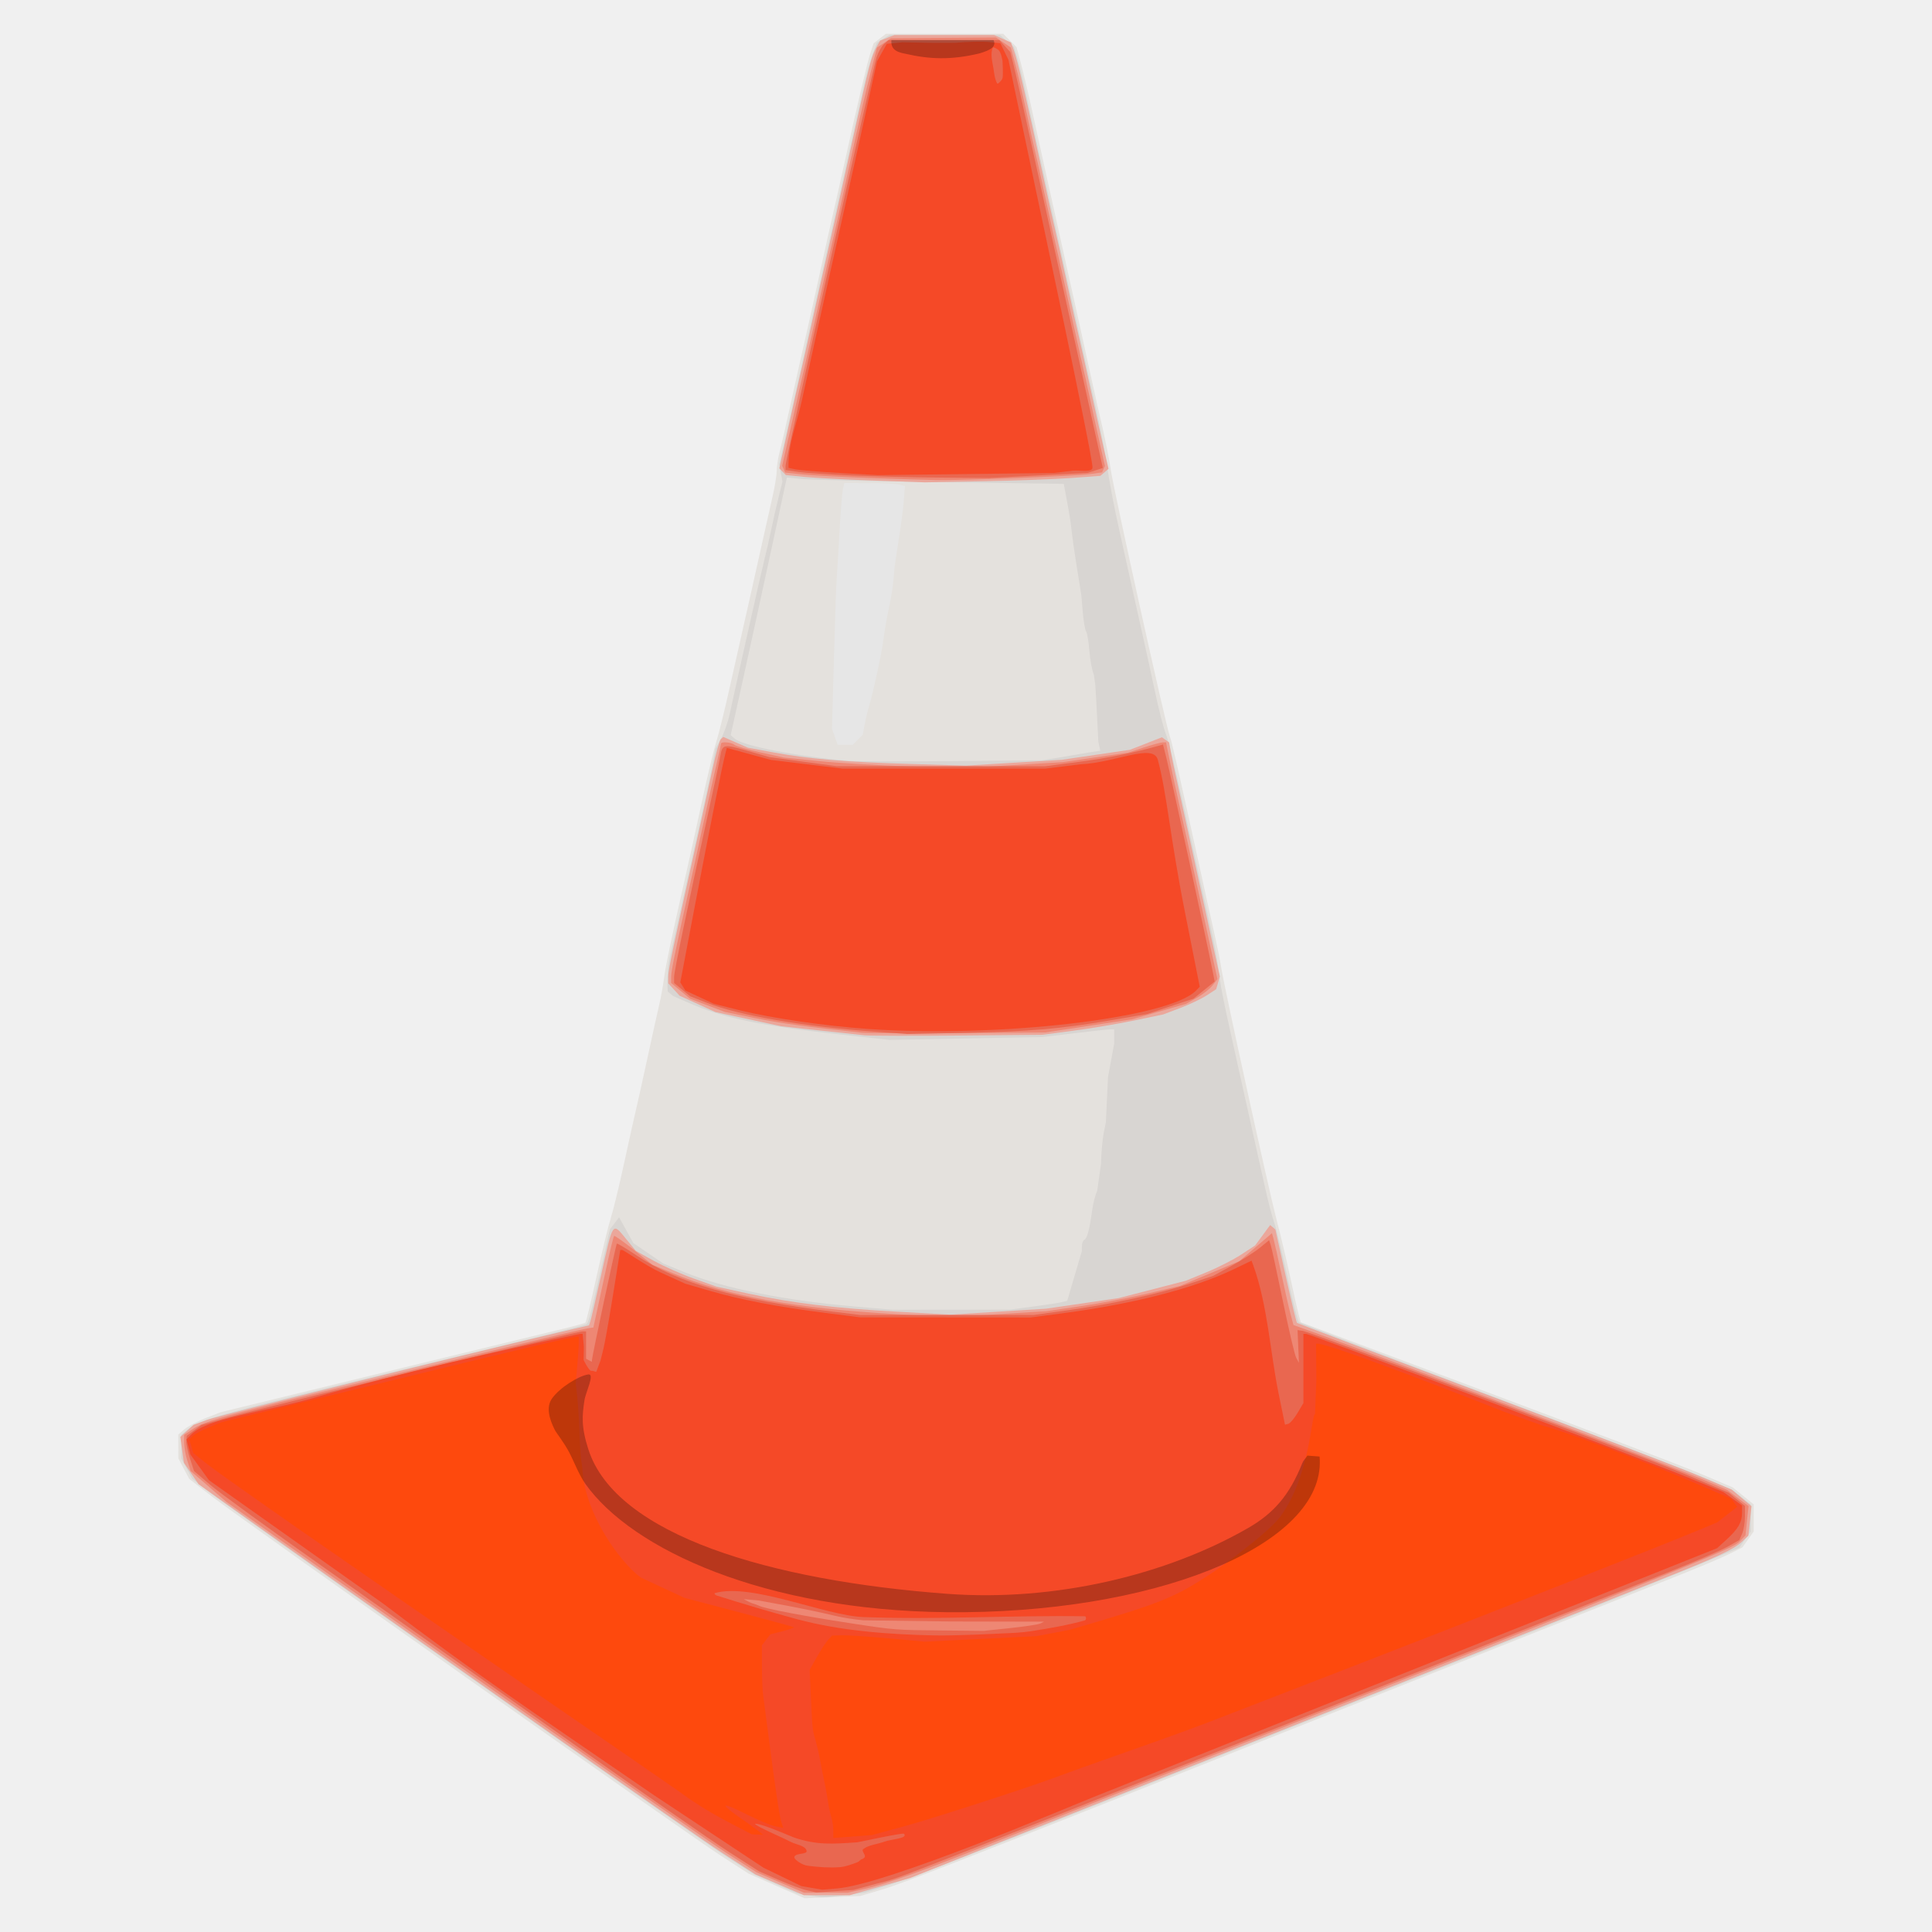
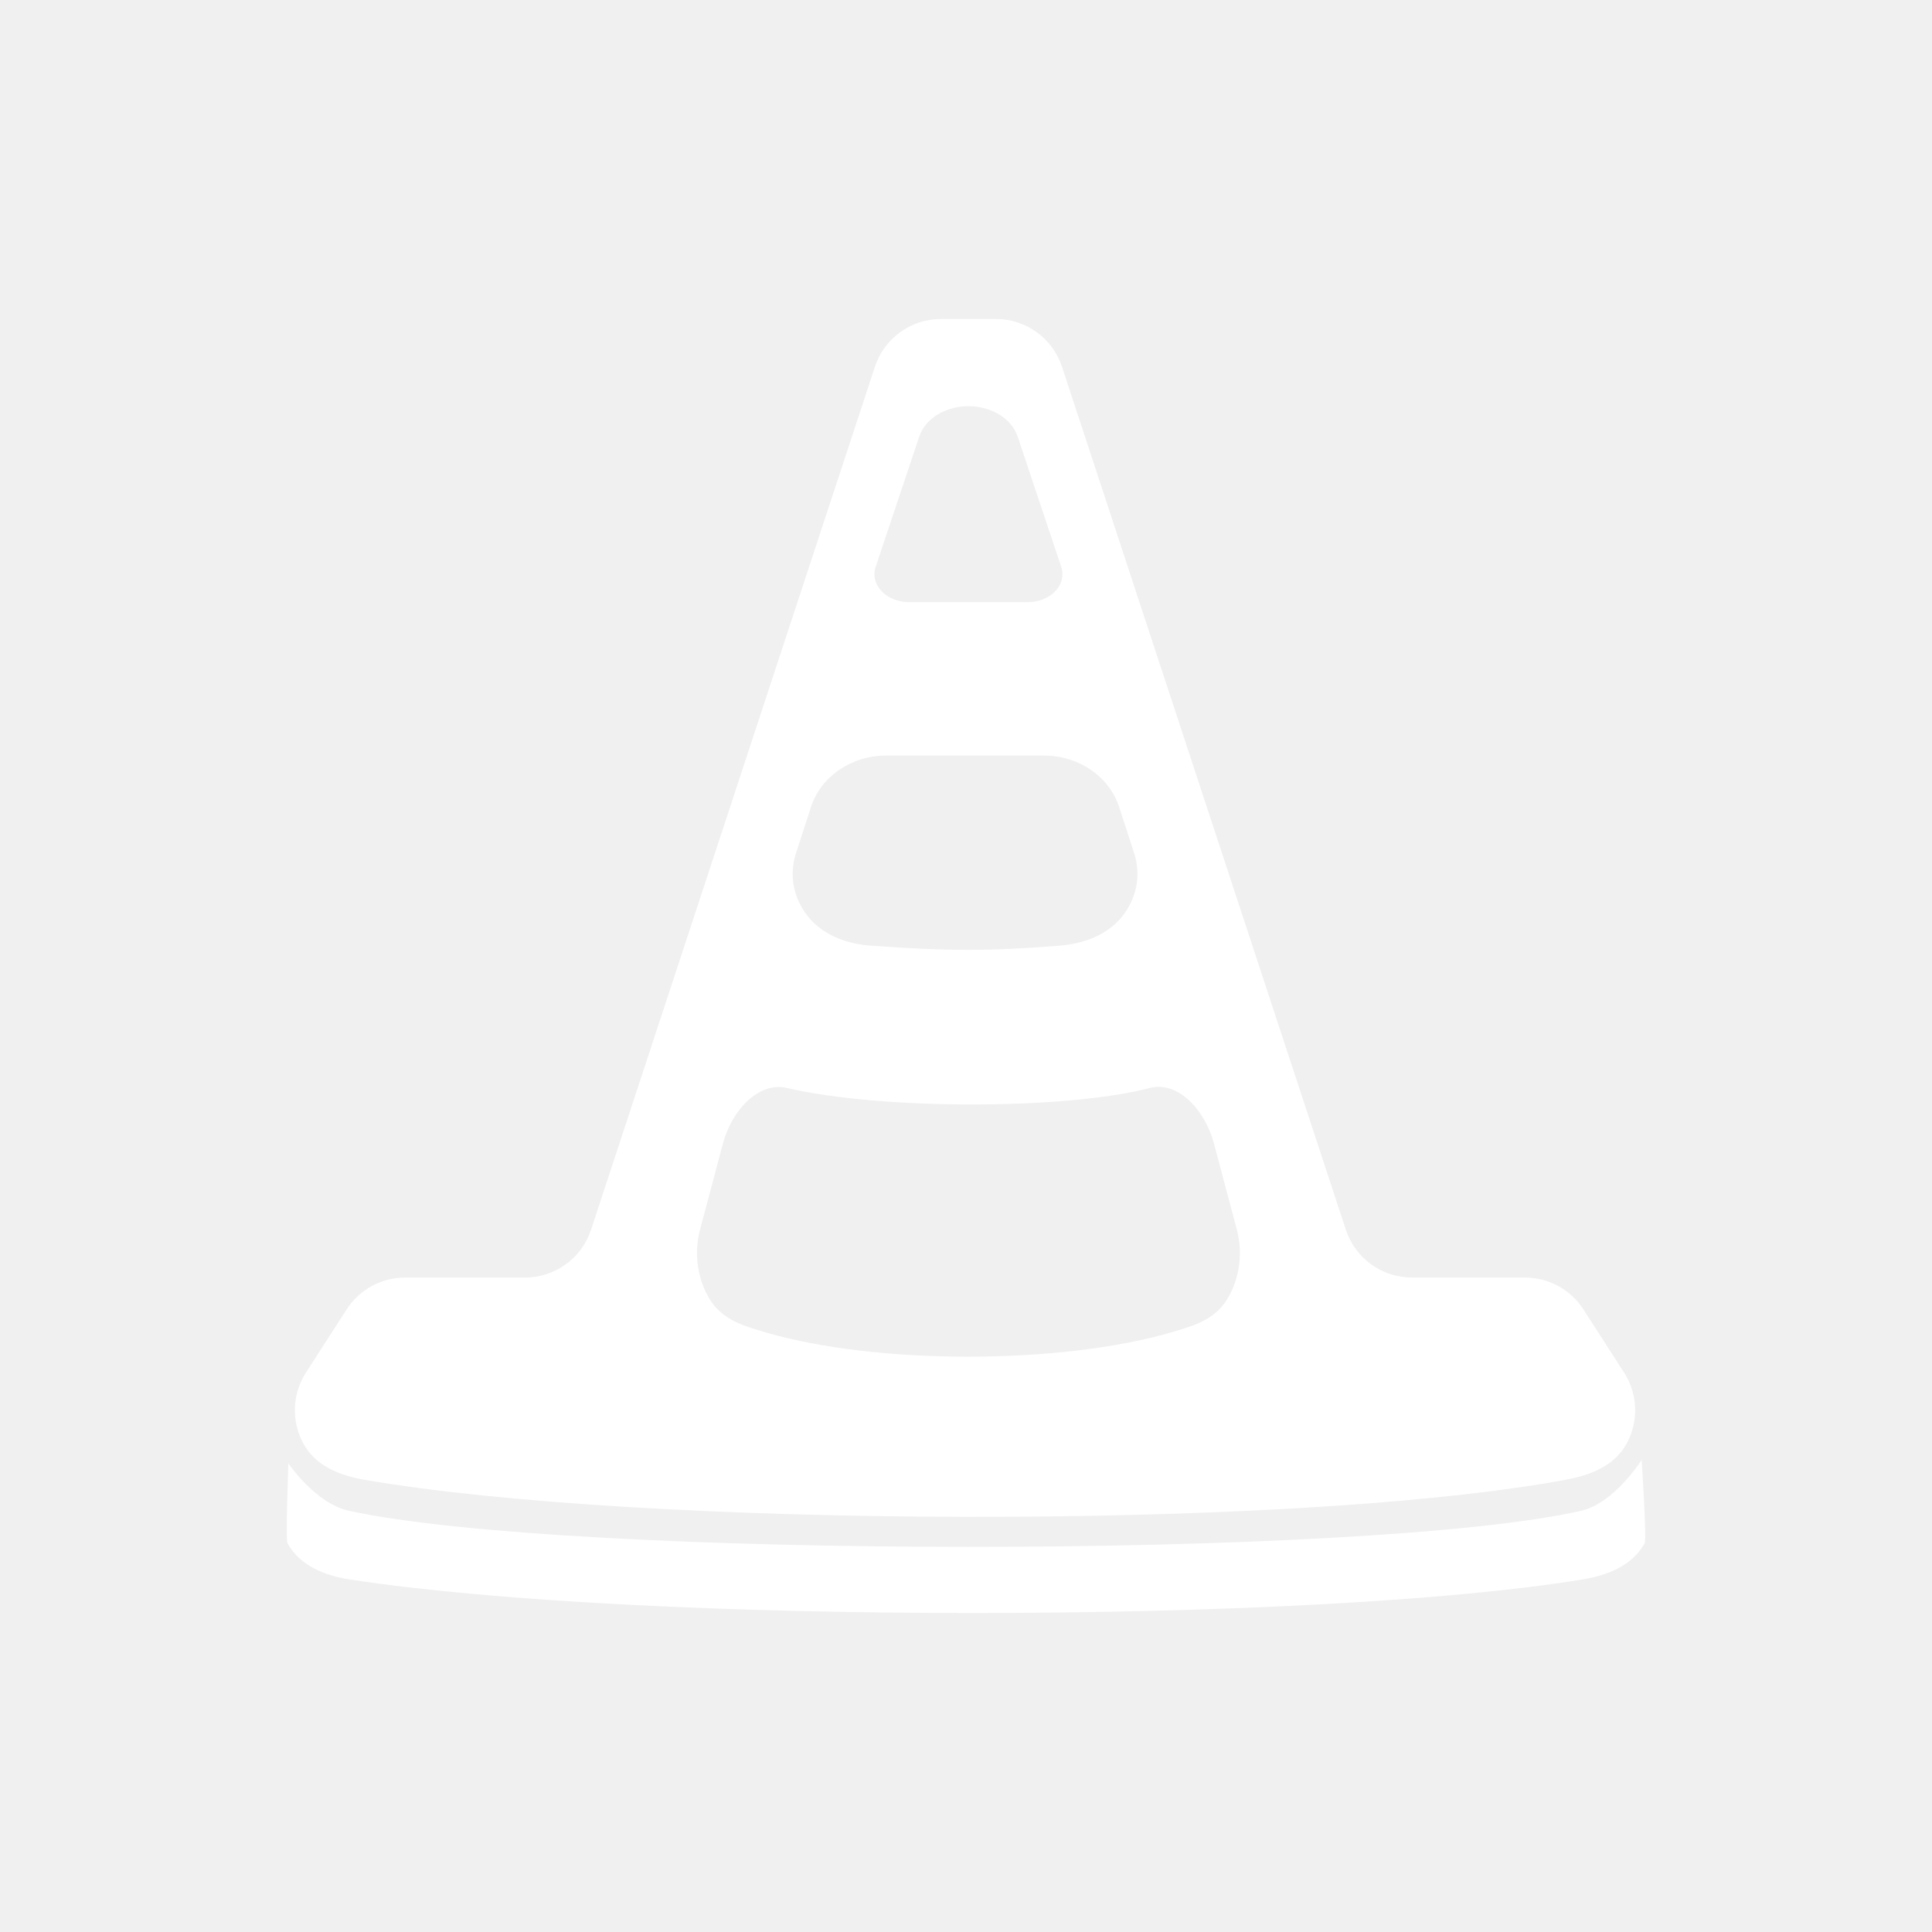
- <svg xmlns="http://www.w3.org/2000/svg" width="100%" height="100%" viewBox="0 0 64 64" version="1.1" xml:space="preserve" style="fill-rule:evenodd;clip-rule:evenodd;stroke-linejoin:round;stroke-miterlimit:2;">
-   <rect x="26.778" y="15.452" width="4.424" height="11.275" style="fill:#e6e6e6;" />
-   <path id="path7" d="M25.725,62.474l-0.928,-0.408l-0.918,-0.594c-1.171,-0.759 -15.826,-11.102 -16.845,-11.889l-0.766,-0.592l-0.359,-0.678l-0.004,-0.792l0.204,-0.175c0.112,-0.096 0.43,-0.263 0.705,-0.371l0.5,-0.195l5.151,-1.257c2.833,-0.691 5.541,-1.35 6.018,-1.464c0.477,-0.114 0.886,-0.224 0.909,-0.244c0.023,-0.019 0.189,-0.704 0.368,-1.521c0.18,-0.817 0.392,-1.691 0.473,-1.944c0.08,-0.252 0.281,-1.077 0.445,-1.834c0.164,-0.757 0.339,-1.545 0.389,-1.751c0.05,-0.207 0.225,-0.995 0.388,-1.751c0.163,-0.757 0.338,-1.545 0.387,-1.751c0.05,-0.207 0.117,-0.582 0.151,-0.834c0.058,-0.438 0.217,-1.204 0.634,-3.044c0.236,-1.042 0.302,-1.338 0.672,-3.043c0.165,-0.757 0.36,-1.564 0.435,-1.793c0.075,-0.229 0.274,-1.036 0.442,-1.793c0.169,-0.756 0.388,-1.732 0.488,-2.168c0.1,-0.435 0.319,-1.411 0.486,-2.168c0.168,-0.756 0.367,-1.646 0.443,-1.976c0.076,-0.331 0.138,-0.718 0.138,-0.86c0,-0.142 0.043,-0.416 0.094,-0.608c0.052,-0.192 0.23,-0.969 0.396,-1.725c0.166,-0.757 0.384,-1.733 0.485,-2.168c0.1,-0.436 0.317,-1.412 0.481,-2.168c0.165,-0.757 0.34,-1.545 0.39,-1.751c0.05,-0.207 0.227,-0.995 0.394,-1.751c0.454,-2.056 0.758,-3.342 0.869,-3.678l0.1,-0.3l0.408,-0.317l3.884,0l0.443,0.443l0.152,0.571c0.084,0.314 0.247,1.002 0.362,1.529c0.115,0.528 0.289,1.316 0.386,1.752c0.098,0.435 0.273,1.223 0.389,1.751c0.117,0.527 0.291,1.315 0.389,1.751c0.256,1.144 0.554,2.491 0.783,3.543c0.11,0.505 0.284,1.274 0.386,1.71c0.102,0.436 0.227,1.073 0.278,1.417c0.103,0.697 1.81,8.404 1.949,8.797c0.083,0.237 0.287,1.133 0.98,4.295c0.165,0.756 0.382,1.732 0.481,2.168c0.099,0.435 0.209,0.979 0.245,1.209c0.103,0.666 1.585,7.417 1.84,8.38c0.128,0.481 0.328,1.326 0.446,1.876c0.118,0.55 0.244,1.111 0.281,1.246l0.067,0.245l6.07,2.275c3.338,1.251 6.558,2.482 7.156,2.736l1.086,0.461l0.694,0.561l-0.001,0.898l-0.375,0.528l-0.431,0.217c-0.237,0.119 -1.082,0.474 -1.877,0.789c-0.796,0.315 -2.955,1.173 -4.799,1.907c-17.775,7.073 -20.601,8.185 -21.371,8.414l-0.74,0.219l-1.848,0.076l-0.928,-0.408Zm2.855,-38.133c-0,-0 0.092,-0.534 0.163,-0.789l0.13,-0.463c-0,-0 0.322,-1.323 0.4,-1.959c0.035,-0.275 0.109,-0.704 0.166,-0.953c0.095,-0.413 0.16,-0.865 0.186,-1.298c0.006,-0.092 0.071,-0.542 0.146,-1.001c0.074,-0.458 0.151,-1.046 0.17,-1.307l0.036,-0.473l-0.203,-0.047c-0.112,-0.025 -0.564,-0.047 -1.004,-0.048l-0.8,-0.001l-0.045,0.188c-0.025,0.103 -0.075,0.713 -0.111,1.355c-0.036,0.642 -0.08,1.374 -0.098,1.626c-0.018,0.252 -0.06,1.474 -0.093,2.715l-0.062,2.256l0.189,0.532l0.497,0l0.333,-0.333Z" style="fill:#e4e1dd;fill-rule:nonzero;" />
-   <path id="path6" d="M26.775,62.784l-0.366,-0.061l-1.424,-0.629l-0.931,-0.595c-1.022,-0.654 -16.451,-11.535 -17.216,-12.141l-0.476,-0.377l-0.356,-0.668l-0.004,-0.78l0.156,-0.134c0.473,-0.405 0.855,-0.509 9.854,-2.672c1.845,-0.443 3.384,-0.831 3.421,-0.861c0.066,-0.054 0.15,-0.387 0.564,-2.223l0.206,-0.917l0.305,-0.402l0.472,0.854l0.996,0.68l0.707,0.288c1.309,0.533 3.301,0.934 5.624,1.133l1.263,0.108l3.888,-0.004l0.777,-0.104c0.428,-0.057 0.854,-0.123 0.948,-0.146l0.17,-0.042l0.486,-1.651l-0,-0.165c-0,-0.09 0.039,-0.185 0.086,-0.21c0.092,-0.049 0.169,-0.345 0.257,-0.99c0.03,-0.22 0.103,-0.501 0.164,-0.625l0.126,-0.892c0.009,-0.367 0.049,-0.827 0.089,-1.021l0.072,-0.354l0.072,-1.505l0.203,-1.102l0,-0.479l-0.121,0c-0.067,0.001 -0.603,0.059 -1.191,0.129l-1.069,0.128l-2.527,0.047l-2.527,0.048l-1.652,-0.183c-2.656,-0.293 -3.848,-0.542 -4.997,-1.041l-0.521,-0.227l-0.184,-0.152c-0.026,-0.524 0.005,-0.898 0.112,-1.334c0.05,-0.207 0.228,-0.995 0.395,-1.751c0.168,-0.757 0.427,-1.92 0.576,-2.585c0.15,-0.665 0.324,-1.472 0.388,-1.793l0.115,-0.584l0.181,-0.333c0.099,-0.184 0.226,-0.54 0.281,-0.792c0.356,-1.634 1.098,-4.933 1.172,-5.212c0.048,-0.183 0.138,-0.577 0.2,-0.875c0.061,-0.299 0.172,-0.789 0.246,-1.089l0.135,-0.547l-0.108,-0.574l0.257,-1.126c0.142,-0.619 0.343,-1.51 0.446,-1.98c0.378,-1.719 0.58,-2.625 1.257,-5.649c0.379,-1.697 0.755,-3.386 0.836,-3.753c0.08,-0.367 0.212,-0.845 0.294,-1.063l0.149,-0.396l0.417,-0.25l3.659,-0l0.463,0.398l0.107,0.34c0.059,0.187 0.193,0.735 0.298,1.218c0.106,0.484 0.279,1.273 0.386,1.755c0.107,0.481 0.282,1.269 0.389,1.751c0.107,0.481 0.28,1.26 0.384,1.73c0.105,0.47 0.282,1.267 0.393,1.772c0.376,1.692 0.573,2.579 0.782,3.502c0.113,0.504 0.249,1.198 0.301,1.542c0.132,0.877 0.265,1.583 0.472,2.502c0.098,0.436 0.273,1.224 0.389,1.751c0.116,0.527 0.292,1.315 0.39,1.751c0.098,0.436 0.274,1.242 0.391,1.793c0.117,0.55 0.271,1.15 0.343,1.334c0.126,0.32 0.364,1.324 1.016,4.294c0.166,0.757 0.387,1.748 0.491,2.202c0.104,0.454 0.213,1.036 0.241,1.292c0.058,0.521 0.148,0.991 0.423,2.218c0.103,0.459 0.282,1.265 0.398,1.793c0.117,0.527 0.292,1.315 0.39,1.751c0.098,0.435 0.253,1.13 0.344,1.542c0.091,0.413 0.225,0.92 0.297,1.126c0.073,0.206 0.269,1.013 0.436,1.793c0.167,0.779 0.338,1.449 0.38,1.487c0.041,0.039 2.904,1.136 6.362,2.438c3.457,1.303 6.677,2.542 7.155,2.753l0.868,0.385l0.582,0.467l-0.001,0.892l-0.385,0.542l-1.483,0.618c-0.816,0.34 -4.436,1.79 -8.044,3.222c-3.608,1.431 -9.04,3.589 -12.07,4.796c-3.031,1.206 -5.926,2.326 -6.434,2.49l-0.924,0.297l-0.661,0.082c-0.732,0.09 -0.708,0.09 -1.221,0.005l-0,-0Zm8.283,-37.685c0.292,-0.048 0.765,-0.128 1.05,-0.179l0.341,-0.052l-0.064,-0.291l-0.074,-1.44l-0.029,-0.45l-0.045,-0.334c-0.057,-0.122 -0.124,-0.476 -0.149,-0.786c-0.025,-0.311 -0.074,-0.605 -0.11,-0.654c-0.035,-0.049 -0.085,-0.34 -0.111,-0.645l-0.047,-0.555l-0.069,-0.433l-0.106,-0.659c-0.058,-0.363 -0.123,-0.828 -0.146,-1.034c-0.037,-0.343 -0.067,-0.524 -0.212,-1.3l-0.049,-0.258l-4.097,-0.056c-2.254,-0.03 -4.318,-0.078 -4.586,-0.106l-0.489,-0.05l-0.474,2.198c-0.26,1.209 -0.679,3.13 -0.93,4.268l-0.457,2.07l0.136,0.117c0.279,0.24 2.066,0.588 3.771,0.735c0.214,0.019 1.745,0.022 3.402,0.007l3.013,-0.026l0.531,-0.087Z" style="fill:#d8d5d2;fill-rule:nonzero;" />
-   <path id="path5" d="M25.825,62.436l-0.803,-0.345l-1.128,-0.732c-0.961,-0.625 -9.069,-6.326 -15.442,-10.859l-1.874,-1.333l-0.486,-0.711l-0.118,-0.857l0.436,-0.398l0.462,-0.17c0.385,-0.142 8.171,-2.077 11.642,-2.893l0.996,-0.234l0.045,-0.13c0.025,-0.071 0.182,-0.745 0.349,-1.496c0.413,-1.856 0.373,-1.8 0.851,-1.218l0.309,0.377l0.587,0.325c0.323,0.179 0.925,0.446 1.337,0.594l0.75,0.267l1.069,0.232c1.439,0.311 2.851,0.482 4.934,0.598l1.738,0.097l3.172,-0.198l2.403,-0.35l2.235,-0.578l0.68,-0.28c0.375,-0.153 0.89,-0.416 1.146,-0.584l0.464,-0.304l0.497,-0.675l0.173,0.149l0.341,1.532c0.187,0.843 0.356,1.545 0.375,1.561c0.019,0.017 2.742,1.046 6.051,2.288c3.31,1.241 6.543,2.477 7.184,2.746l1.166,0.488l0.655,0.55l-0.103,0.974l-0.179,0.171c-0.293,0.282 -0.763,0.503 -2.754,1.296c-2.951,1.175 -9.734,3.873 -13.218,5.257c-1.737,0.69 -5.061,2.011 -7.386,2.936l-4.228,1.682l-2.003,0.57l-1.521,-0l-0.804,-0.345Zm2.822,-28.14c-0.187,-0.019 -0.887,-0.094 -1.555,-0.167l-1.215,-0.133l-2.18,-0.47l-1.185,-0.542l-0.377,-0.411l0.001,-0.218c0.001,-0.225 0.117,-0.775 1.077,-5.096c0.107,-0.481 0.284,-1.288 0.392,-1.793c0.109,-0.504 0.233,-0.948 0.276,-0.986l0.078,-0.069l0.816,0.357l0.843,0.156c1.172,0.218 2.385,0.32 4.535,0.383l1.847,0.055l3.167,-0.192l2.265,-0.332l1.058,-0.415l0.239,0.17l0.055,0.312c0.03,0.171 0.147,0.724 0.26,1.228c0.113,0.505 0.332,1.499 0.487,2.21c0.155,0.711 0.416,1.903 0.58,2.649l0.299,1.356l-0.123,0.421l-0.31,0.202c-0.17,0.112 -0.565,0.3 -0.878,0.419l-0.57,0.216l-0.98,0.203c-0.54,0.111 -1.44,0.263 -2.002,0.336l-1.02,0.134l-2.77,0.025c-1.523,0.014 -2.923,0.01 -3.11,-0.008l-0,-0Zm0.292,-18.377c-0.936,-0.033 -1.973,-0.088 -2.304,-0.122l-0.603,-0.06l-0.216,-0.223l0.301,-1.361c0.165,-0.749 0.341,-1.53 0.391,-1.736c0.05,-0.207 0.227,-0.995 0.393,-1.751c0.166,-0.757 0.384,-1.733 0.484,-2.168c0.191,-0.832 0.372,-1.648 0.872,-3.919c0.559,-2.539 0.602,-2.702 0.798,-3.055l0.099,-0.179l0.474,-0.185l3.305,-0l0.557,0.247l0.1,0.273c0.119,0.325 0.382,1.456 0.984,4.233c0.164,0.757 0.34,1.545 0.39,1.751c0.051,0.206 0.226,0.994 0.389,1.751c0.163,0.757 0.338,1.545 0.389,1.751c0.05,0.206 0.226,0.994 0.391,1.751c0.165,0.757 0.365,1.654 0.444,1.995l0.145,0.618l-0.27,0.233l-0.963,0.071c-0.529,0.039 -1.837,0.088 -2.906,0.108l-1.944,0.037l-1.7,-0.06Z" style="fill:#eba79b;fill-rule:nonzero;" />
-   <path id="path4" d="M25.849,62.362l-0.78,-0.335l-1.005,-0.645c-0.553,-0.355 -4.504,-3.115 -8.781,-6.134l-7.775,-5.489l-1.194,-1.033l-0.107,-0.332c-0.059,-0.182 -0.107,-0.45 -0.107,-0.596l-0.001,-0.265l0.248,-0.167c0.494,-0.334 0.671,-0.38 10.2,-2.679c1.497,-0.362 2.808,-0.669 2.915,-0.684l0.194,-0.028l0.109,-0.499c0.059,-0.274 0.206,-0.949 0.325,-1.5c0.118,-0.55 0.233,-1.015 0.253,-1.033c0.021,-0.018 0.314,0.189 0.651,0.459l0.613,0.491l0.677,0.282c1.822,0.761 4.047,1.168 7.415,1.358l1.781,0.1l3.179,-0.198l1.149,-0.167c0.632,-0.092 1.63,-0.281 2.218,-0.42l1.069,-0.253l1.958,-0.816l1.082,-0.928l0.053,0.187c0.029,0.103 0.144,0.619 0.256,1.147c0.111,0.527 0.248,1.128 0.304,1.334l0.1,0.375l0.796,0.285c0.438,0.157 1.715,0.632 2.837,1.054c1.123,0.423 3.659,1.378 5.637,2.123c1.978,0.744 3.933,1.498 4.344,1.675l0.748,0.322l0.714,0.538l-0.103,0.972l-0.129,0.133c-0.307,0.318 0.349,0.051 -19.569,7.97c-2.192,0.872 -4.641,1.847 -5.443,2.167c-2.052,0.821 -3.372,1.292 -4.03,1.438l-0.566,0.126l-1.455,0l-0.78,-0.335Zm2.701,-28.152c-1.728,-0.181 -2.724,-0.317 -3.557,-0.487l-0.98,-0.201l-1.149,-0.435l-0.632,-0.524l0.001,-0.213c0.001,-0.193 0.127,-0.804 0.68,-3.298c0.102,-0.459 0.298,-1.359 0.436,-2.001c0.139,-0.642 0.316,-1.438 0.394,-1.769c0.078,-0.33 0.142,-0.621 0.142,-0.646c-0,-0.078 0.345,-0.049 0.445,0.037c0.053,0.045 0.445,0.159 0.87,0.253l0.774,0.17l1.167,0.117c0.641,0.064 1.975,0.142 2.964,0.174l1.798,0.057l3.304,-0.197l2.167,-0.317l0.52,-0.17c0.286,-0.093 0.568,-0.169 0.626,-0.169l0.106,-0l0.123,0.604c0.068,0.333 0.203,0.961 0.301,1.397c0.099,0.436 0.427,1.928 0.729,3.316l0.55,2.524l-0.158,0.207c-0.087,0.114 -0.321,0.299 -0.52,0.411l-0.362,0.204l-1.793,0.513l-2.872,0.435l-2.867,0.022c-1.577,0.012 -3.02,0.006 -3.207,-0.014l-0,0Zm0.235,-18.376c-0.913,-0.033 -1.911,-0.086 -2.217,-0.119l-0.557,-0.06l-0.101,-0.225l0.307,-1.361c0.168,-0.748 0.388,-1.717 0.489,-2.153c0.1,-0.435 0.317,-1.411 0.481,-2.167c0.165,-0.757 0.341,-1.545 0.391,-1.752c0.05,-0.206 0.227,-0.994 0.392,-1.751c0.594,-2.72 0.689,-3.138 0.884,-3.897l0.197,-0.77l0.462,-0.312l3.478,-0.026l0.494,0.333l0.151,0.564c0.083,0.311 0.243,0.996 0.355,1.523c0.111,0.528 0.243,1.128 0.293,1.335c0.051,0.206 0.225,0.994 0.389,1.751c0.163,0.756 0.338,1.544 0.388,1.751c0.051,0.206 0.226,0.994 0.389,1.751c0.164,0.757 0.338,1.544 0.388,1.751c0.05,0.206 0.184,0.807 0.297,1.334c0.113,0.527 0.265,1.216 0.337,1.53l0.131,0.572l-0.096,0.213l-0.407,0.056c-0.484,0.067 -4.239,0.213 -5.072,0.198c-0.321,-0.006 -1.33,-0.037 -2.243,-0.069l-0,-0Z" style="fill:#ee8774;fill-rule:nonzero;" />
-   <path id="path3" d="M26.744,62.623c-0.165,-0.036 -0.592,-0.193 -0.948,-0.348l-0.648,-0.283l-0.996,-0.64c-0.548,-0.352 -3.074,-2.11 -5.613,-3.907c-2.539,-1.797 -6.059,-4.285 -7.823,-5.53c-1.764,-1.244 -3.451,-2.47 -3.748,-2.724l-0.54,-0.461l-0.135,-0.415c-0.074,-0.229 -0.128,-0.491 -0.12,-0.584l0.014,-0.168l0.483,-0.358l0.905,-0.256c1.053,-0.297 11.551,-2.846 11.723,-2.846l0.116,-0l0,0.907l0.194,0.103l0,-0.053c0,-0.117 0.796,-3.836 0.826,-3.862c0.018,-0.015 0.31,0.158 0.648,0.386c1.365,0.916 3.33,1.478 6.544,1.87l0.875,0.107l5.734,-0.001l1.118,-0.154c1.431,-0.196 3.041,-0.546 4.047,-0.88l0.792,-0.263l0.618,-0.339c0.339,-0.187 0.755,-0.452 0.924,-0.59l0.306,-0.25l0.053,0.154c0.029,0.085 0.211,0.924 0.404,1.864c0.193,0.94 0.392,1.784 0.441,1.876l0.091,0.167l-0.046,-1.084l0.182,0.027c0.1,0.015 2.461,0.883 5.248,1.93c6.902,2.593 6.788,2.549 7.884,3.017l0.972,0.414l0.535,0.438l-0,0.354c-0,0.195 -0.042,0.449 -0.094,0.565l-0.093,0.211l-0.38,0.215c-0.209,0.119 -1.118,0.51 -2.021,0.869c-27.577,10.972 -25.174,10.027 -26.184,10.3l-0.763,0.207l-1.226,0.082l-0.299,-0.067Zm6.714,-8.69c0.481,-0.05 0.932,-0.118 1.003,-0.152l0.128,-0.061l-3.093,-0.006l-2.897,-0.039c-0.333,-0.033 -0.642,-0.08 -0.924,-0.146c-0.401,-0.098 -1.139,-0.253 -1.64,-0.345l-0.91,-0.167l-0.487,-0.044c0.096,0.053 0.216,0.127 0.375,0.168l0.138,0.053c0.17,0.092 1.466,0.339 3.01,0.576c1.49,0.228 1.498,0.228 3.061,0.242l1.361,0.013l0.875,-0.092Zm-4.471,-19.757c-2.358,-0.168 -4.499,-0.536 -5.571,-0.957l-0.552,-0.216l-0.534,-0.439l-0,-0.199c-0,-0.183 0.455,-2.366 1.177,-5.648c0.162,-0.734 0.319,-1.476 0.349,-1.649c0.074,-0.422 0.102,-0.427 0.921,-0.192l0.711,0.204l2.236,0.302l3.45,0l3.45,0.001l1.122,-0.147c0.939,-0.122 1.821,-0.3 2.627,-0.53l0.153,-0.044l0.111,0.444c0.149,0.596 1.35,6.133 1.539,7.094l0.062,0.314l-0.704,0.569l-1.538,0.509l-1.2,0.206c-1.657,0.285 -2.743,0.377 -4.893,0.419l-1.847,0.035l-1.069,-0.076Zm-0.777,-18.425c-0.749,-0.031 -1.547,-0.085 -1.774,-0.119l-0.413,-0.061l-0,-0.148c-0,-0.19 2.882,-13.121 3.016,-13.531c0.056,-0.17 0.168,-0.367 0.25,-0.437l0.149,-0.128l3.666,-0l0.367,0.401l0.111,0.446c0.061,0.245 0.243,1.046 0.404,1.779c0.487,2.221 2.44,11.074 2.496,11.319l0.052,0.229l-0.501,0.164l-1.628,0.084l-1.628,0.085l-1.603,-0.013c-0.882,-0.006 -2.216,-0.038 -2.964,-0.07l-0,0Z" style="fill:#e96750;fill-rule:nonzero;" />
-   <path id="path2" d="M26.891,62.539l-0.347,-0.061l-1.25,-0.606l-3.609,-2.39c-4.233,-2.9 -5.953,-4.053 -8.979,-6.351l-5.782,-4.096l-0.616,-0.851l-0.129,-0.503l0.13,-0.135c0.526,-0.577 2.347,-0.736 4.189,-1.27c2.828,-0.818 5.807,-1.475 8.72,-2.09l0.082,-0l0.041,0.423l-0.008,0.443l0.086,0.161c0.154,0.257 0.157,0.183 0.219,0.2l0.113,0.033l0.142,-0.379c0.094,-0.398 0.109,-0.255 0.53,-2.889l0.123,-0.771l0.068,-0c0.037,-0 0.803,0.531 1.258,0.739l0.828,0.378l0.843,0.244c1.005,0.291 2.207,0.521 3.792,0.723l1.166,0.149l5.637,0.004l1.118,-0.148c2.308,-0.306 4.295,-0.819 5.604,-1.447l0.6,-0.288l0.054,0.149c0.479,1.32 0.563,2.895 0.843,4.26l0.21,1.025l0.111,-0.03c0.06,-0.017 0.197,-0.178 0.304,-0.358l0.195,-0.328l-0,-2.293l0.087,0c0.129,0 11.289,4.196 12.652,4.757l1.174,0.483l0.617,0.445l-0,0.248c-0,0.309 -0.133,0.535 -0.522,0.89l-0.305,0.277l-0.534,0.214c-6.705,2.679 -13.411,5.354 -20.118,8.028c-0.992,0.396 -6.833,2.887 -8.504,3.03l-0.486,0.041l-0.347,-0.06Zm1.626,-0.937c0.052,-0.02 0.121,-0.046 0.133,-0.094c0.019,-0.085 -0.127,-0.198 -0.052,-0.255c0.191,-0.146 0.475,-0.16 0.708,-0.248c0.216,-0.081 0.785,-0.101 0.639,-0.26c-0.036,-0.039 -1.53,0.282 -1.541,0.283c-0.857,0.062 -1.359,0.09 -2.087,-0.153c-0.105,-0.035 -1.024,-0.448 -1.286,-0.462c-0.076,-0.004 0.107,0.095 0.172,0.129c0.329,0.17 0.677,0.313 1.008,0.48c0.175,0.088 0.468,0.116 0.508,0.286c0.031,0.126 -0.32,0.071 -0.396,0.182c-0.045,0.066 0.071,0.146 0.14,0.194c0.088,0.062 0.198,0.109 0.311,0.124c0.341,0.042 0.689,0.069 1.033,0.045c0.201,-0.014 0.391,-0.09 0.577,-0.156c0.053,-0.019 0.094,-0.058 0.133,-0.095Zm4.665,-7.492c0.331,-0.013 0.663,-0.025 0.988,-0.077c0.595,-0.093 1.191,-0.195 1.766,-0.355c0.051,-0.014 0.053,-0.136 0,-0.137c-2.445,-0.037 -4.894,0.121 -7.338,0.026c-1.281,-0.05 -3.698,-1.142 -4.919,-0.793c-0.033,0.01 0.022,0.066 0.055,0.077c0.885,0.28 1.777,0.546 2.678,0.789c1.442,0.388 3.057,0.505 4.551,0.535c0.74,0.015 2.219,-0.065 2.219,-0.065Zm-4.432,-20.025c-1.417,-0.099 -3.201,-0.359 -4.231,-0.615l-0.873,-0.218l-0.941,-0.439l-0.169,-0.27l0.483,-2.538c0.458,-2.406 0.909,-4.659 1.012,-5.051l0.047,-0.179l1.461,0.398l2.379,0.289l6.706,0l1.166,-0.144c1.169,-0.052 2.412,-0.711 2.564,-0.148c0.303,1.121 0.404,2.555 0.896,5.032l0.493,2.485l-0.123,0.127c-0.884,0.914 -6.545,1.576 -10.87,1.271l-0,0Zm-0.916,-18.416c-0.688,-0.039 -1.355,-0.093 -1.482,-0.12l-0.232,-0.05l0,-0.119c0,-0.713 0.289,-1.404 0.441,-2.104c0.632,-2.915 1.299,-5.825 1.94,-8.739l0.55,-2.501l0.325,-0.584l0.519,-0.052l1.032,0.02l0.714,-0.003c0.411,-0.035 0.916,-0.046 1.122,-0.025l0.374,0.038l0.269,0.552l0.874,4.154c0.124,0.59 1.88,8.799 1.911,9.342c0.011,0.193 -0.439,0.088 -0.662,0.115l-0.613,0.075l-5.832,0.071l-1.25,-0.07Zm5.376,-13.646c-0.021,-0.103 -0.045,-0.267 -0.124,-0.357c-0.028,-0.031 -0.109,-0.074 -0.15,-0.092c-0.015,-0.006 -0.038,-0.011 -0.048,0.008c-0.089,0.187 -0.014,0.48 0.017,0.661c0.021,0.125 0.045,0.385 0.126,0.518c0.017,0.028 0.072,-0.025 0.095,-0.05c0.07,-0.076 0.091,-0.101 0.094,-0.207c0.005,-0.16 -0.002,-0.321 -0.01,-0.481Z" style="fill:#f54927;fill-rule:nonzero;" />
-   <path d="M29.528,1.327l3.385,-0c0.102,0.219 -0.104,0.336 -0.471,0.443c-0.949,0.227 -1.668,0.191 -2.441,0.012c-0.363,-0.061 -0.492,-0.189 -0.473,-0.455Z" style="fill-opacity:0.25;" />
-   <path id="path1" d="M27.605,60.645c-0,-0.133 -0.03,-0.335 -0.066,-0.449c-0.037,-0.115 -0.086,-0.34 -0.109,-0.501c-0.024,-0.16 -0.063,-0.385 -0.086,-0.5c-0.024,-0.115 -0.068,-0.33 -0.099,-0.479c-0.031,-0.149 -0.075,-0.382 -0.099,-0.516c-0.024,-0.135 -0.084,-0.388 -0.134,-0.563c-0.102,-0.358 -0.1,-0.343 -0.153,-1.485l-0.038,-0.834l0.234,-0.417c0.128,-0.23 0.294,-0.485 0.369,-0.568l0.136,-0.152l0.325,-0.01c0.178,-0.005 0.871,0.04 1.539,0.101l1.215,0.11l3.694,-0.182l1.117,-0.213c3.003,-0.881 3.409,-1.035 4.679,-1.867c0.248,-0.162 1.88,-1.327 2.291,-1.89c0.986,-1.354 1.018,-3.384 1.142,-3.384l0.044,-1.115l-0.01,-1.212c0.079,-0.189 6.215,2.241 6.215,2.241l1.307,0.473c0.449,0.083 3.39,1.189 4.941,1.856l1.298,0.559l0.187,0.27l-0.664,0.515l-0.729,0.303c-1.131,0.471 -7.445,2.957 -11.322,4.457c-1.924,0.744 -3.718,1.439 -3.985,1.544c-1.09,0.428 -1.739,0.667 -3.547,1.304c-1.043,0.367 -2.027,0.718 -2.187,0.781c-0.792,0.309 -4.118,1.391 -5.103,1.661l-1.117,0.305l-1.286,0.097l0.001,-0.24Zm-3.286,-0.185c-0.774,-0.404 -1.182,-0.652 -1.757,-1.066c-0.261,-0.188 -2.575,-1.784 -5.14,-3.545c-5.717,-3.925 -10.069,-6.956 -10.612,-7.39l-0.407,-0.325l-0.131,-0.448l0.113,-0.117c0.062,-0.064 0.304,-0.194 0.539,-0.288l0.425,-0.172l4.405,-1.079c5.683,-1.391 7.368,-1.789 7.411,-1.75c0.019,0.017 0.006,0.374 -0.029,0.794l-0.064,0.763c0.159,1.199 0.096,2.13 0.216,2.765c0.057,1.528 1.254,3.147 1.932,3.652l1.45,0.676l1.798,0.474c0.989,0.261 1.813,0.486 1.832,0.5c0.018,0.014 -0.15,0.074 -0.375,0.131l-0.408,0.105l-0.279,0.366l0.002,0.698c0.002,0.383 0.019,0.81 0.039,0.948c0.019,0.137 0.109,0.813 0.198,1.5c0.216,1.668 0.35,2.552 0.416,2.743l0.054,0.157l-0.278,-0.058c-0.153,-0.032 -0.576,-0.21 -0.941,-0.394c-0.799,-0.405 -0.92,-0.379 -0.287,0.062c0.255,0.178 0.549,0.389 0.653,0.47l0.188,0.147l-0.377,-0.014l-0.586,-0.305Z" style="fill:#fe490d;fill-rule:nonzero;" />
-   <path d="M43.309,48.219l0.404,0.031c0.007,0.074 0.009,0.147 0.008,0.222c-0.04,2.794 -5.583,5.005 -12.37,4.934c-6.004,-0.063 -10.406,-2.065 -11.958,-4.249c-0.213,-0.298 -0.381,-0.748 -0.533,-1.037c-0.193,-0.366 -0.425,-0.638 -0.486,-0.761c-0.171,-0.343 -0.295,-0.74 -0.088,-1.032c0.26,-0.368 0.888,-0.751 1.2,-0.797c0.231,-0.034 -0.084,0.584 -0.125,0.854c-0.076,0.502 -0.115,0.873 0.131,1.634c0.916,2.837 6.031,4.344 11.893,4.78c3.564,0.265 7.267,-0.627 9.968,-2.185c0.846,-0.488 1.366,-1.088 1.786,-2.142c0.036,-0.091 0.115,-0.166 0.17,-0.252Z" style="fill-opacity:0.25;" />
+ <svg xmlns="http://www.w3.org/2000/svg" width="100%" height="100%" viewBox="0 0 128 128" version="1.1" xml:space="preserve" style="fill-rule:evenodd;clip-rule:evenodd;stroke-linejoin:round;stroke-miterlimit:2;">
+   <g transform="matrix(0.937576,0,0,0.937576,3.93313,0.978908)">
+     <g id="Layer2">
+       <g>
+         <g transform="matrix(1,0,0,1,0.239185,-0.289137)">
+           <path d="M70.611,25.164C69.948,23.148 68.066,21.786 65.944,21.786C64.699,21.786 63.301,21.786 62.056,21.786C59.934,21.786 58.052,23.148 57.389,25.164C53.588,36.719 41.132,74.589 37.331,86.143C36.668,88.159 34.786,89.521 32.664,89.521C30.055,89.521 26.566,89.521 24.19,89.521C22.52,89.521 20.964,90.37 20.06,91.774C19.268,93.003 18.236,94.605 17.185,96.237C16.212,97.748 16.141,99.671 17.002,101.249C17.863,102.828 19.544,103.502 21.315,103.81C40.807,107.19 86.708,107.419 106.2,103.81C107.968,103.482 109.652,102.828 110.513,101.249C111.374,99.671 111.304,97.748 110.33,96.237C109.279,94.605 108.247,93.003 107.455,91.774C106.551,90.37 104.995,89.521 103.325,89.521C101.066,89.521 97.813,89.521 95.336,89.521C93.214,89.521 91.332,88.159 90.669,86.143C86.868,74.589 74.412,36.719 70.611,25.164ZM81.345,80.039C80.725,77.711 78.821,75.599 76.813,76.126C70.931,77.668 57.846,77.69 51.187,76.126C49.166,75.651 47.275,77.711 46.655,80.039C46.176,81.841 45.591,84.038 45.036,86.124C44.585,87.818 44.848,89.662 45.742,91.092C46.637,92.521 48.12,92.934 49.568,93.366C57.417,95.705 70.583,95.686 78.432,93.366C79.881,92.937 81.363,92.521 82.258,91.092C83.152,89.662 83.415,87.818 82.964,86.124C82.409,84.038 81.824,81.841 81.345,80.039ZM74.645,56.263C73.946,54.11 71.787,52.635 69.337,52.635C65.121,52.635 62.401,52.635 58.185,52.635C55.735,52.635 53.576,54.11 52.876,56.263C52.546,57.279 52.177,58.415 51.81,59.544C51.311,61.081 51.632,62.744 52.678,64.029C53.723,65.315 55.374,65.946 57.119,66.072C62.652,66.471 65.647,66.45 70.403,66.072C72.147,65.934 73.799,65.315 74.844,64.029C75.889,62.744 76.211,61.081 75.712,59.544C75.345,58.415 74.976,57.279 74.645,56.263ZM67.473,30.086C67.051,28.826 65.628,27.949 64.001,27.949C64,27.949 64,27.949 63.999,27.949C62.372,27.949 60.949,28.826 60.527,30.086C59.694,32.574 58.321,36.679 57.441,39.309C57.242,39.903 57.399,40.537 57.865,41.024C58.331,41.512 59.053,41.798 59.819,41.798C62.296,41.798 65.704,41.798 68.181,41.798C68.947,41.798 69.669,41.512 70.135,41.024C70.601,40.537 70.758,39.903 70.559,39.309C69.679,36.679 68.306,32.574 67.473,30.086Z" style="fill:white;" />
+         </g>
+         <g transform="matrix(1.02558,0,0,1,-1.39202,4.69316)">
+           <path d="M110.586,103.317C110.739,103.036 110.378,97.423 110.378,97.423C110.378,97.423 108.516,100.483 106.2,101.022C91.542,104.436 36.446,104.404 21.315,101.022C18.994,100.504 17.137,97.667 17.137,97.667C17.137,97.667 16.938,103.066 17.075,103.317C17.936,104.895 19.612,105.599 21.388,105.878C41.593,109.045 87.488,109.02 106.273,105.878C108.046,105.581 109.725,104.895 110.586,103.317Z" style="fill:white;" />
+         </g>
+       </g>
+     </g>
+   </g>
</svg>
